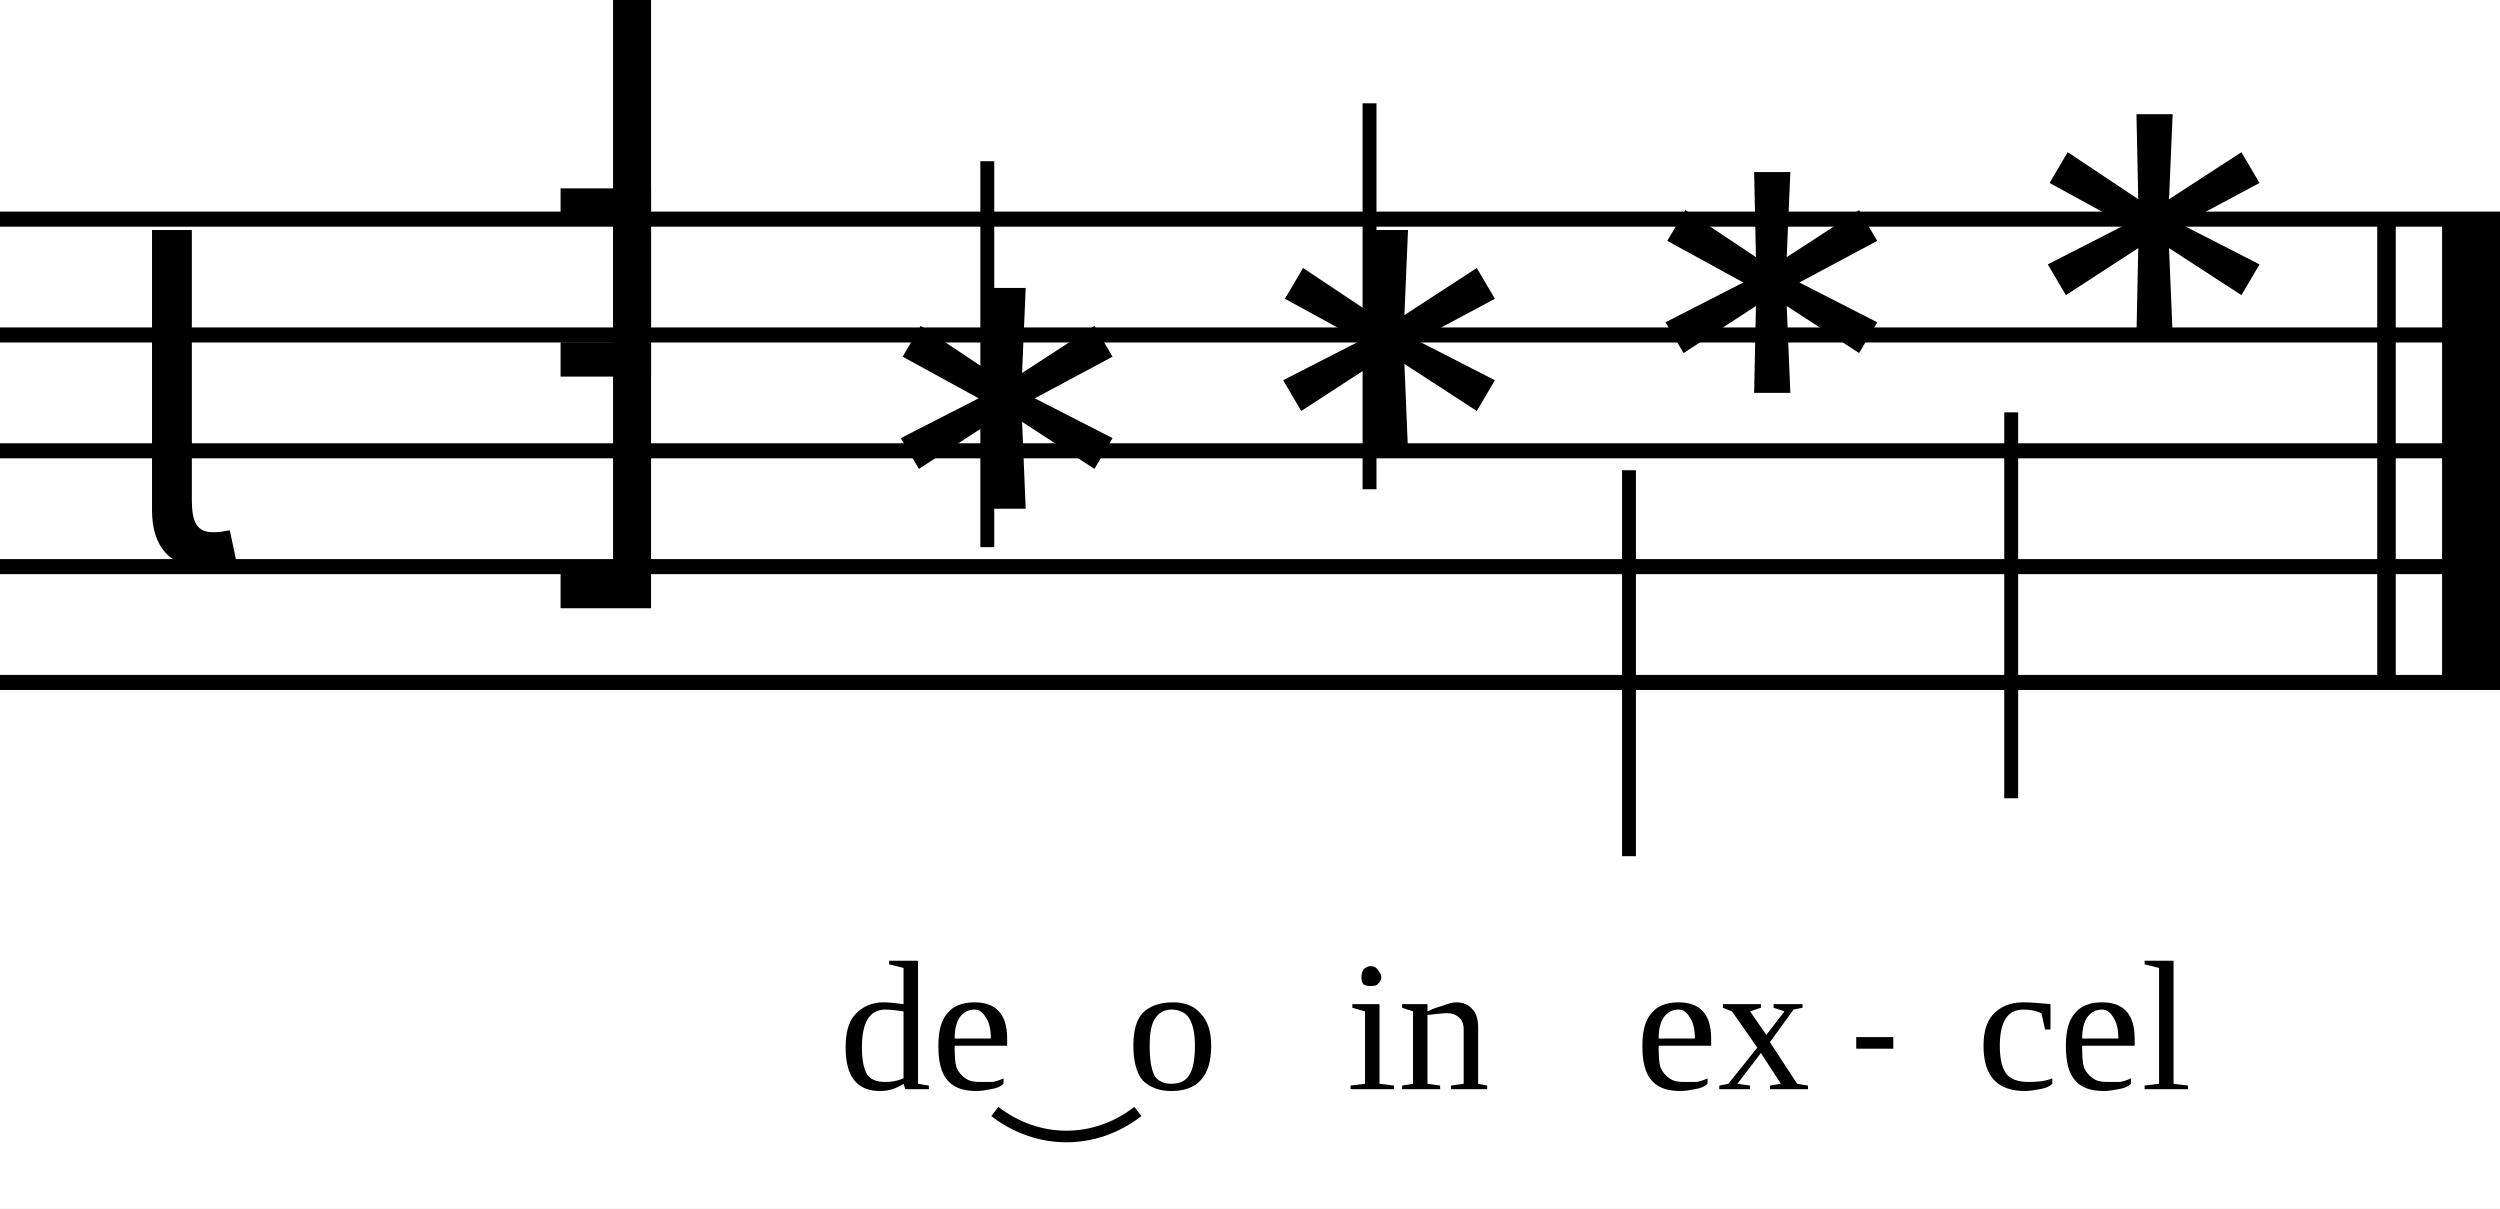
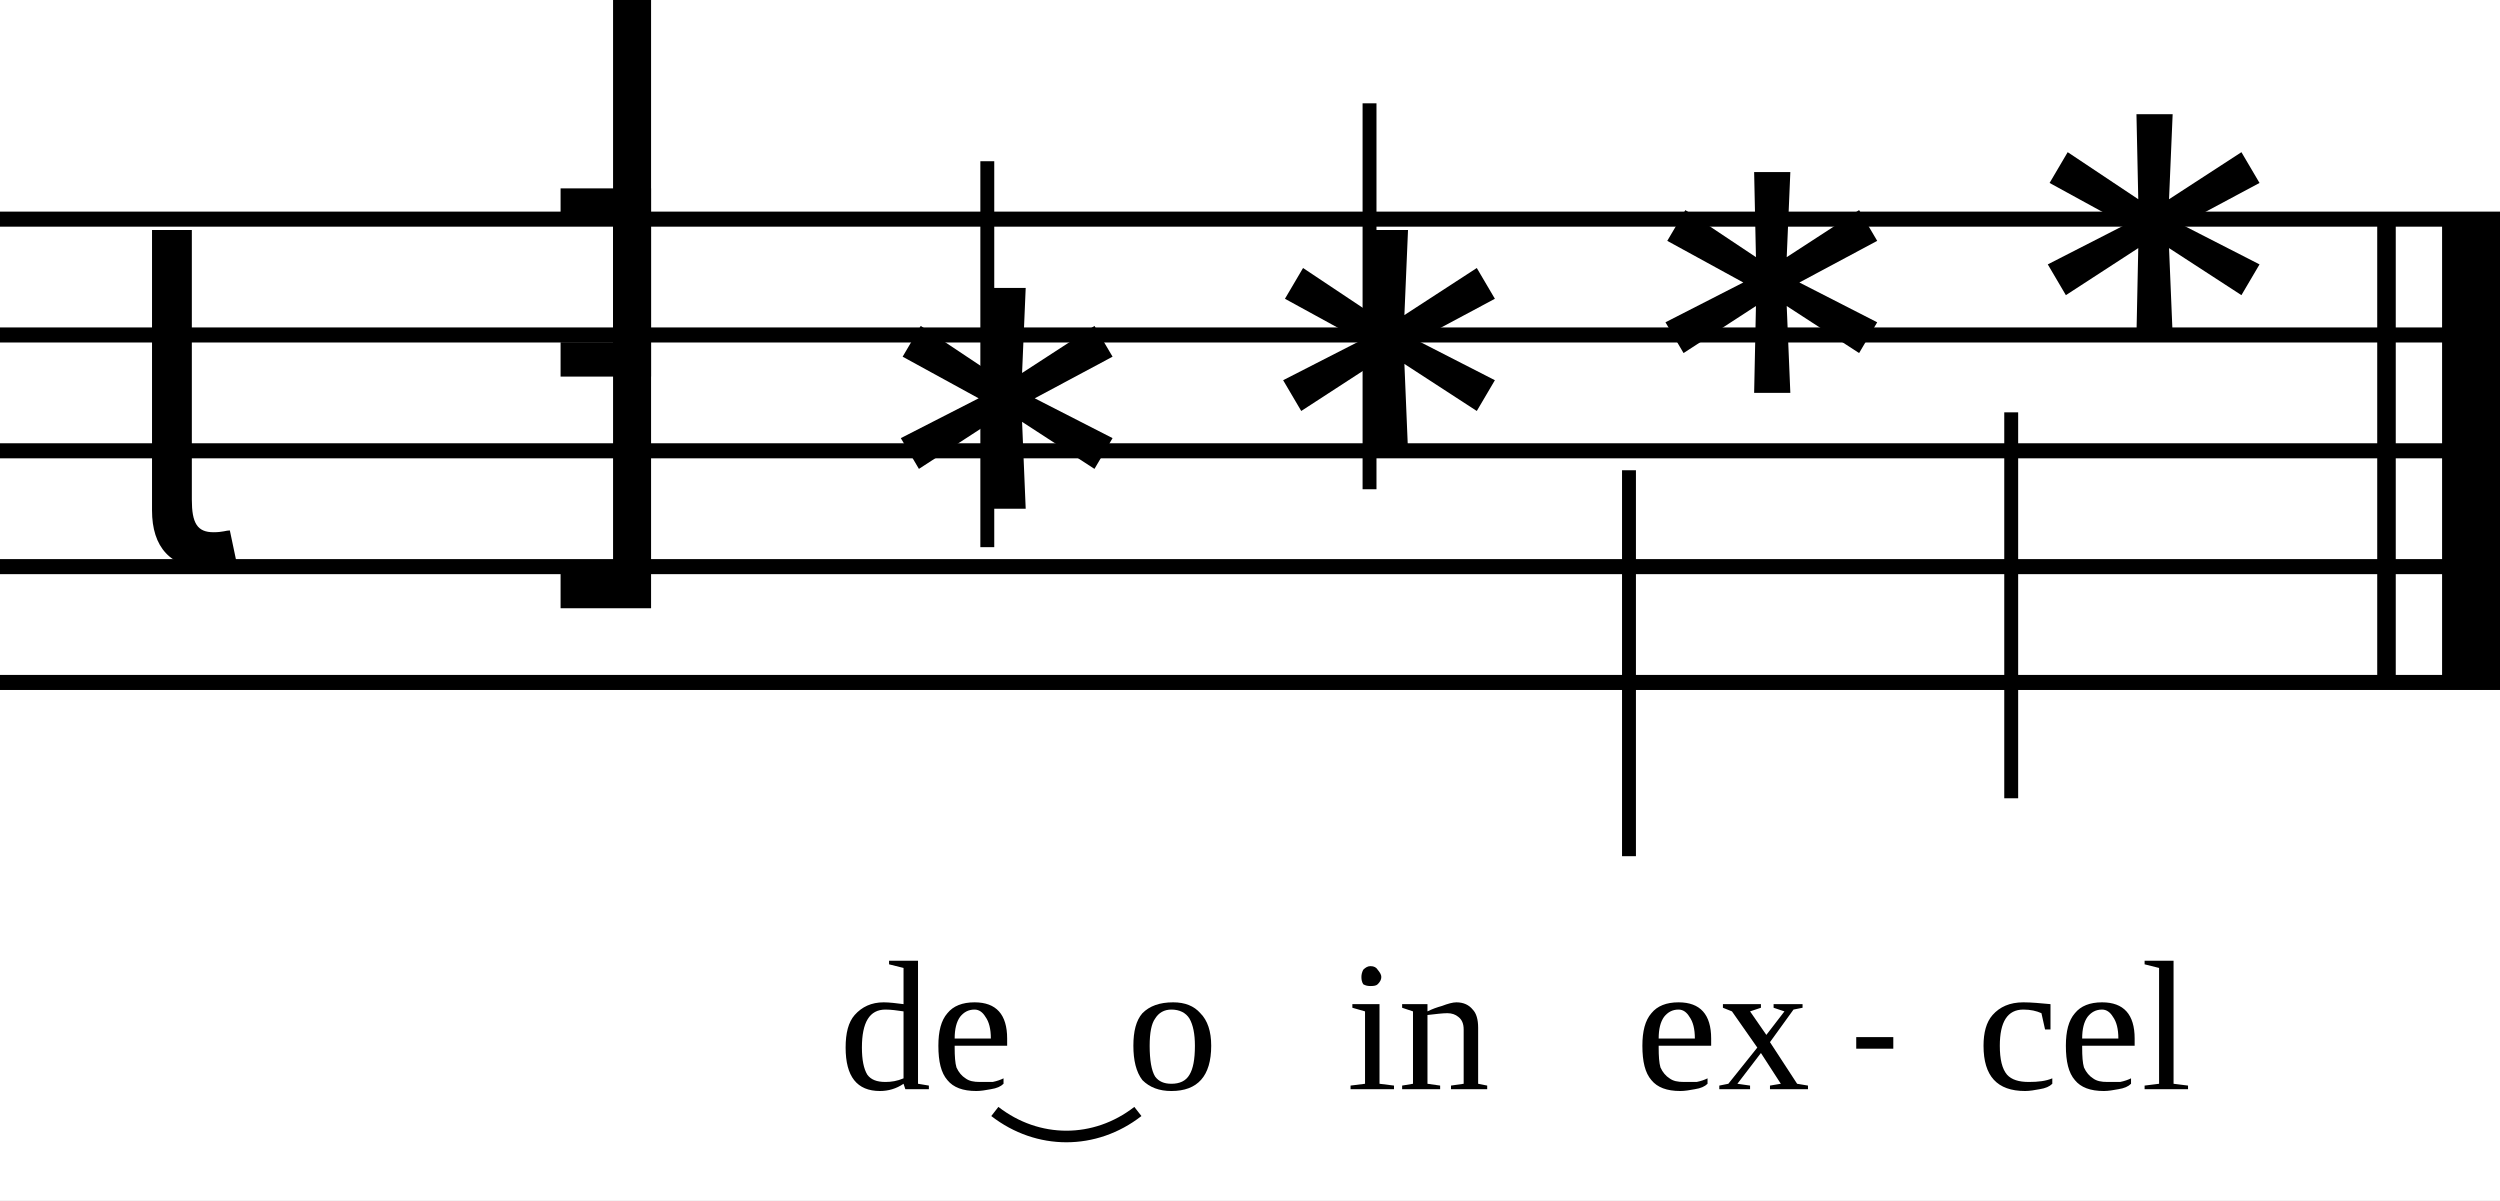
- <svg xmlns="http://www.w3.org/2000/svg" width="259.008" height="125.208" viewBox="0 0 259.008 125.208">
-   <rect x="0" y="0" width="259.008" height="125.208" fill="#ffffff" />
+ <svg xmlns="http://www.w3.org/2000/svg" width="259.008" height="124.344" viewBox="0 0 259.008 124.344">
+   <rect x="0" y="0" width="259.008" height="124.344" fill="#ffffff" />
  <g transform="translate(0 22.704) scale(12.0)" fill="#000000" stroke="#000000">
    <line x1="0" y1="0" x2="21.584" y2="0" stroke-width="0.13" stroke-linecap="butt" />
    <line x1="0" y1="1" x2="21.584" y2="1" stroke-width="0.13" stroke-linecap="butt" />
    <line x1="0" y1="2" x2="21.584" y2="2" stroke-width="0.13" stroke-linecap="butt" />
    <line x1="0" y1="3" x2="21.584" y2="3" stroke-width="0.13" stroke-linecap="butt" />
    <line x1="0" y1="4" x2="21.584" y2="4" stroke-width="0.13" stroke-linecap="butt" />
    <text x="1" y="3" font-family="Bravura" font-size="4" stroke="none"></text>
    <text x="4.604" y="1" font-family="Bravura" font-size="4" stroke="none"></text>
    <text x="4.604" y="3" font-family="Bravura" font-size="4" stroke="none"></text>
    <text x="7.404" y="3" font-family="Bravura" font-size="4" stroke="none"></text>
    <line x1="8.524" y1="2.832" x2="8.524" y2="-0.5" stroke-width="0.12" stroke-linecap="butt" />
    <text x="10.704" y="2.5" font-family="Bravura" font-size="4" stroke="none"></text>
    <line x1="11.824" y1="2.332" x2="11.824" y2="-1" stroke-width="0.12" stroke-linecap="butt" />
    <text x="14.004" y="2" font-family="Bravura" font-size="4" stroke="none"></text>
    <line x1="14.064" y1="2.168" x2="14.064" y2="5.5" stroke-width="0.12" stroke-linecap="butt" />
    <text x="17.304" y="1.5" font-family="Bravura" font-size="4" stroke="none"></text>
    <line x1="17.364" y1="1.668" x2="17.364" y2="5" stroke-width="0.12" stroke-linecap="butt" />
    <text x="7.994" y="7.512" font-family="Academico, 'New York', 'Times New Roman', Times, serif" font-size="1.6" text-anchor="middle" stroke="none">de</text>
    <path d="M 8.589 7.704 C 8.96 7.992 9.454 7.992 9.824 7.704" fill="none" stroke-width="0.1" />
    <text x="10.122" y="7.512" font-family="Academico, 'New York', 'Times New Roman', Times, serif" font-size="1.6" text-anchor="middle" stroke="none">o</text>
    <text x="12.25" y="7.512" font-family="Academico, 'New York', 'Times New Roman', Times, serif" font-size="1.6" text-anchor="middle" stroke="none">in</text>
    <text x="14.874" y="7.512" font-family="Academico, 'New York', 'Times New Roman', Times, serif" font-size="1.6" text-anchor="middle" stroke="none">ex</text>
    <line x1="16.026" y1="7.112" x2="16.346" y2="7.112" stroke-width="0.1" stroke-linecap="butt" />
    <text x="17.994" y="7.512" font-family="Academico, 'New York', 'Times New Roman', Times, serif" font-size="1.6" text-anchor="middle" stroke="none">cel</text>
    <line x1="20.604" y1="0" x2="20.604" y2="4" stroke-width="0.16" stroke-linecap="butt" />
    <line x1="21.334" y1="0" x2="21.334" y2="4" stroke-width="0.5" stroke-linecap="butt" />
  </g>
</svg>
